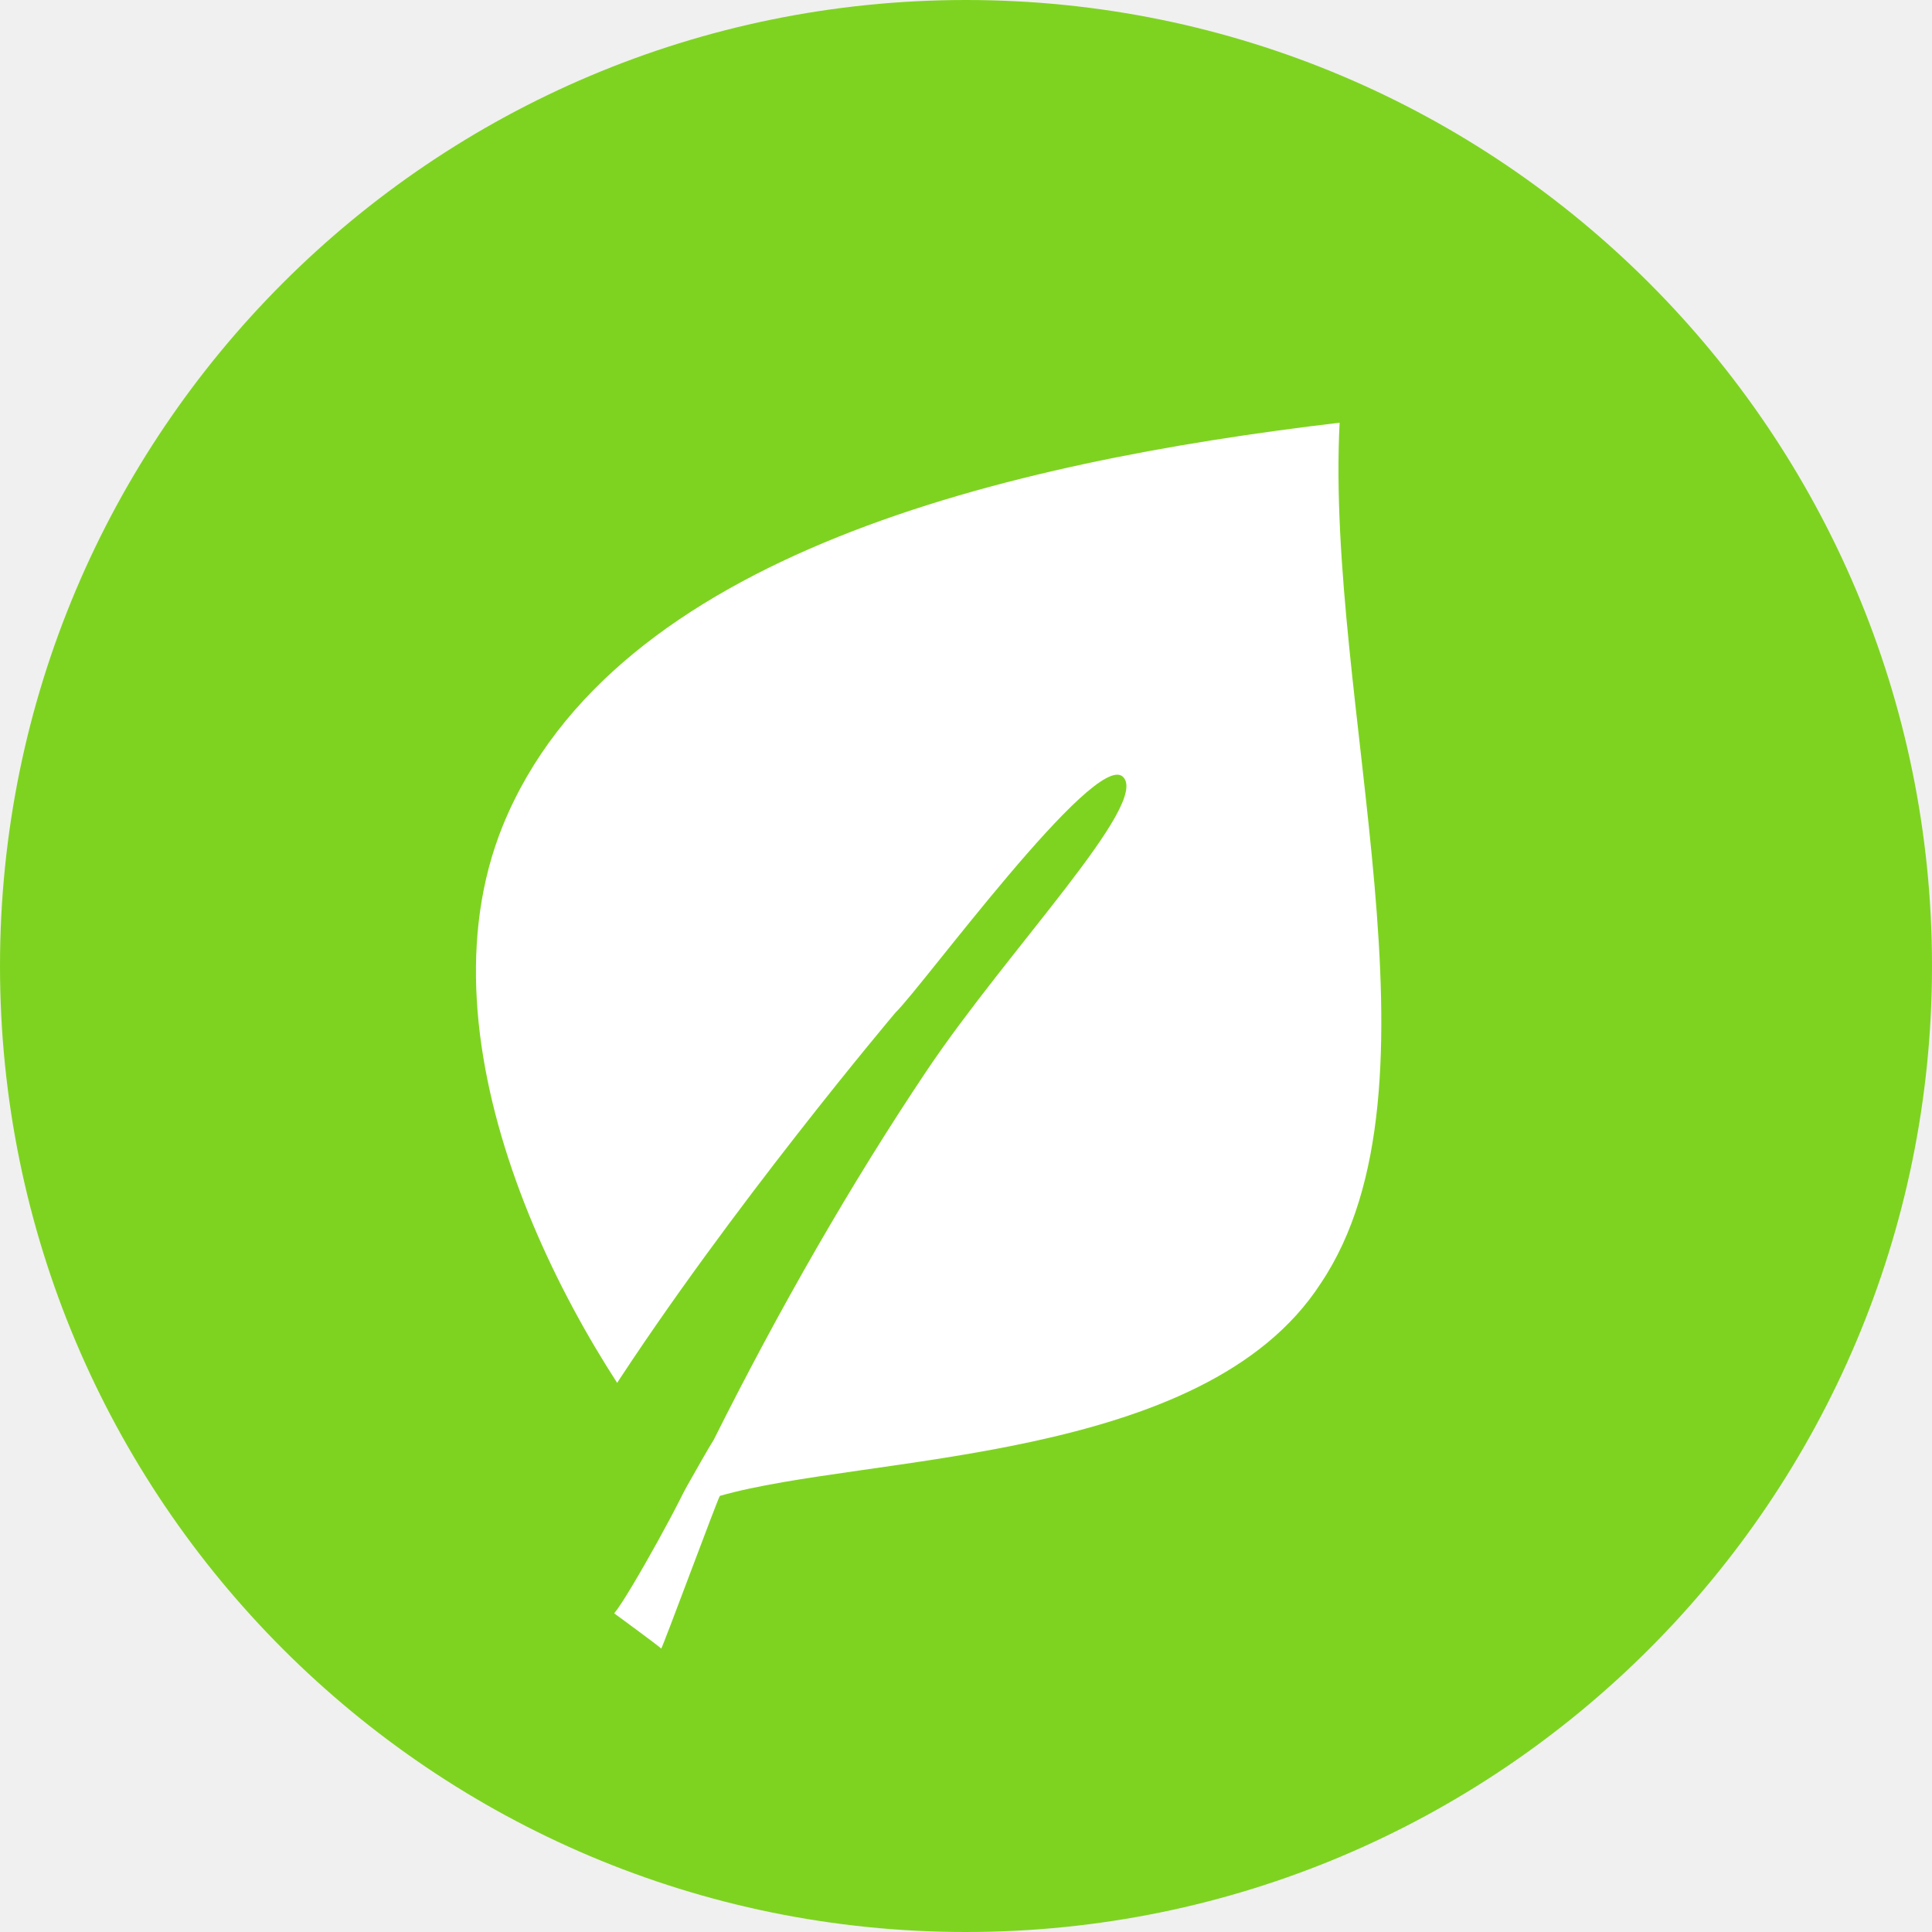
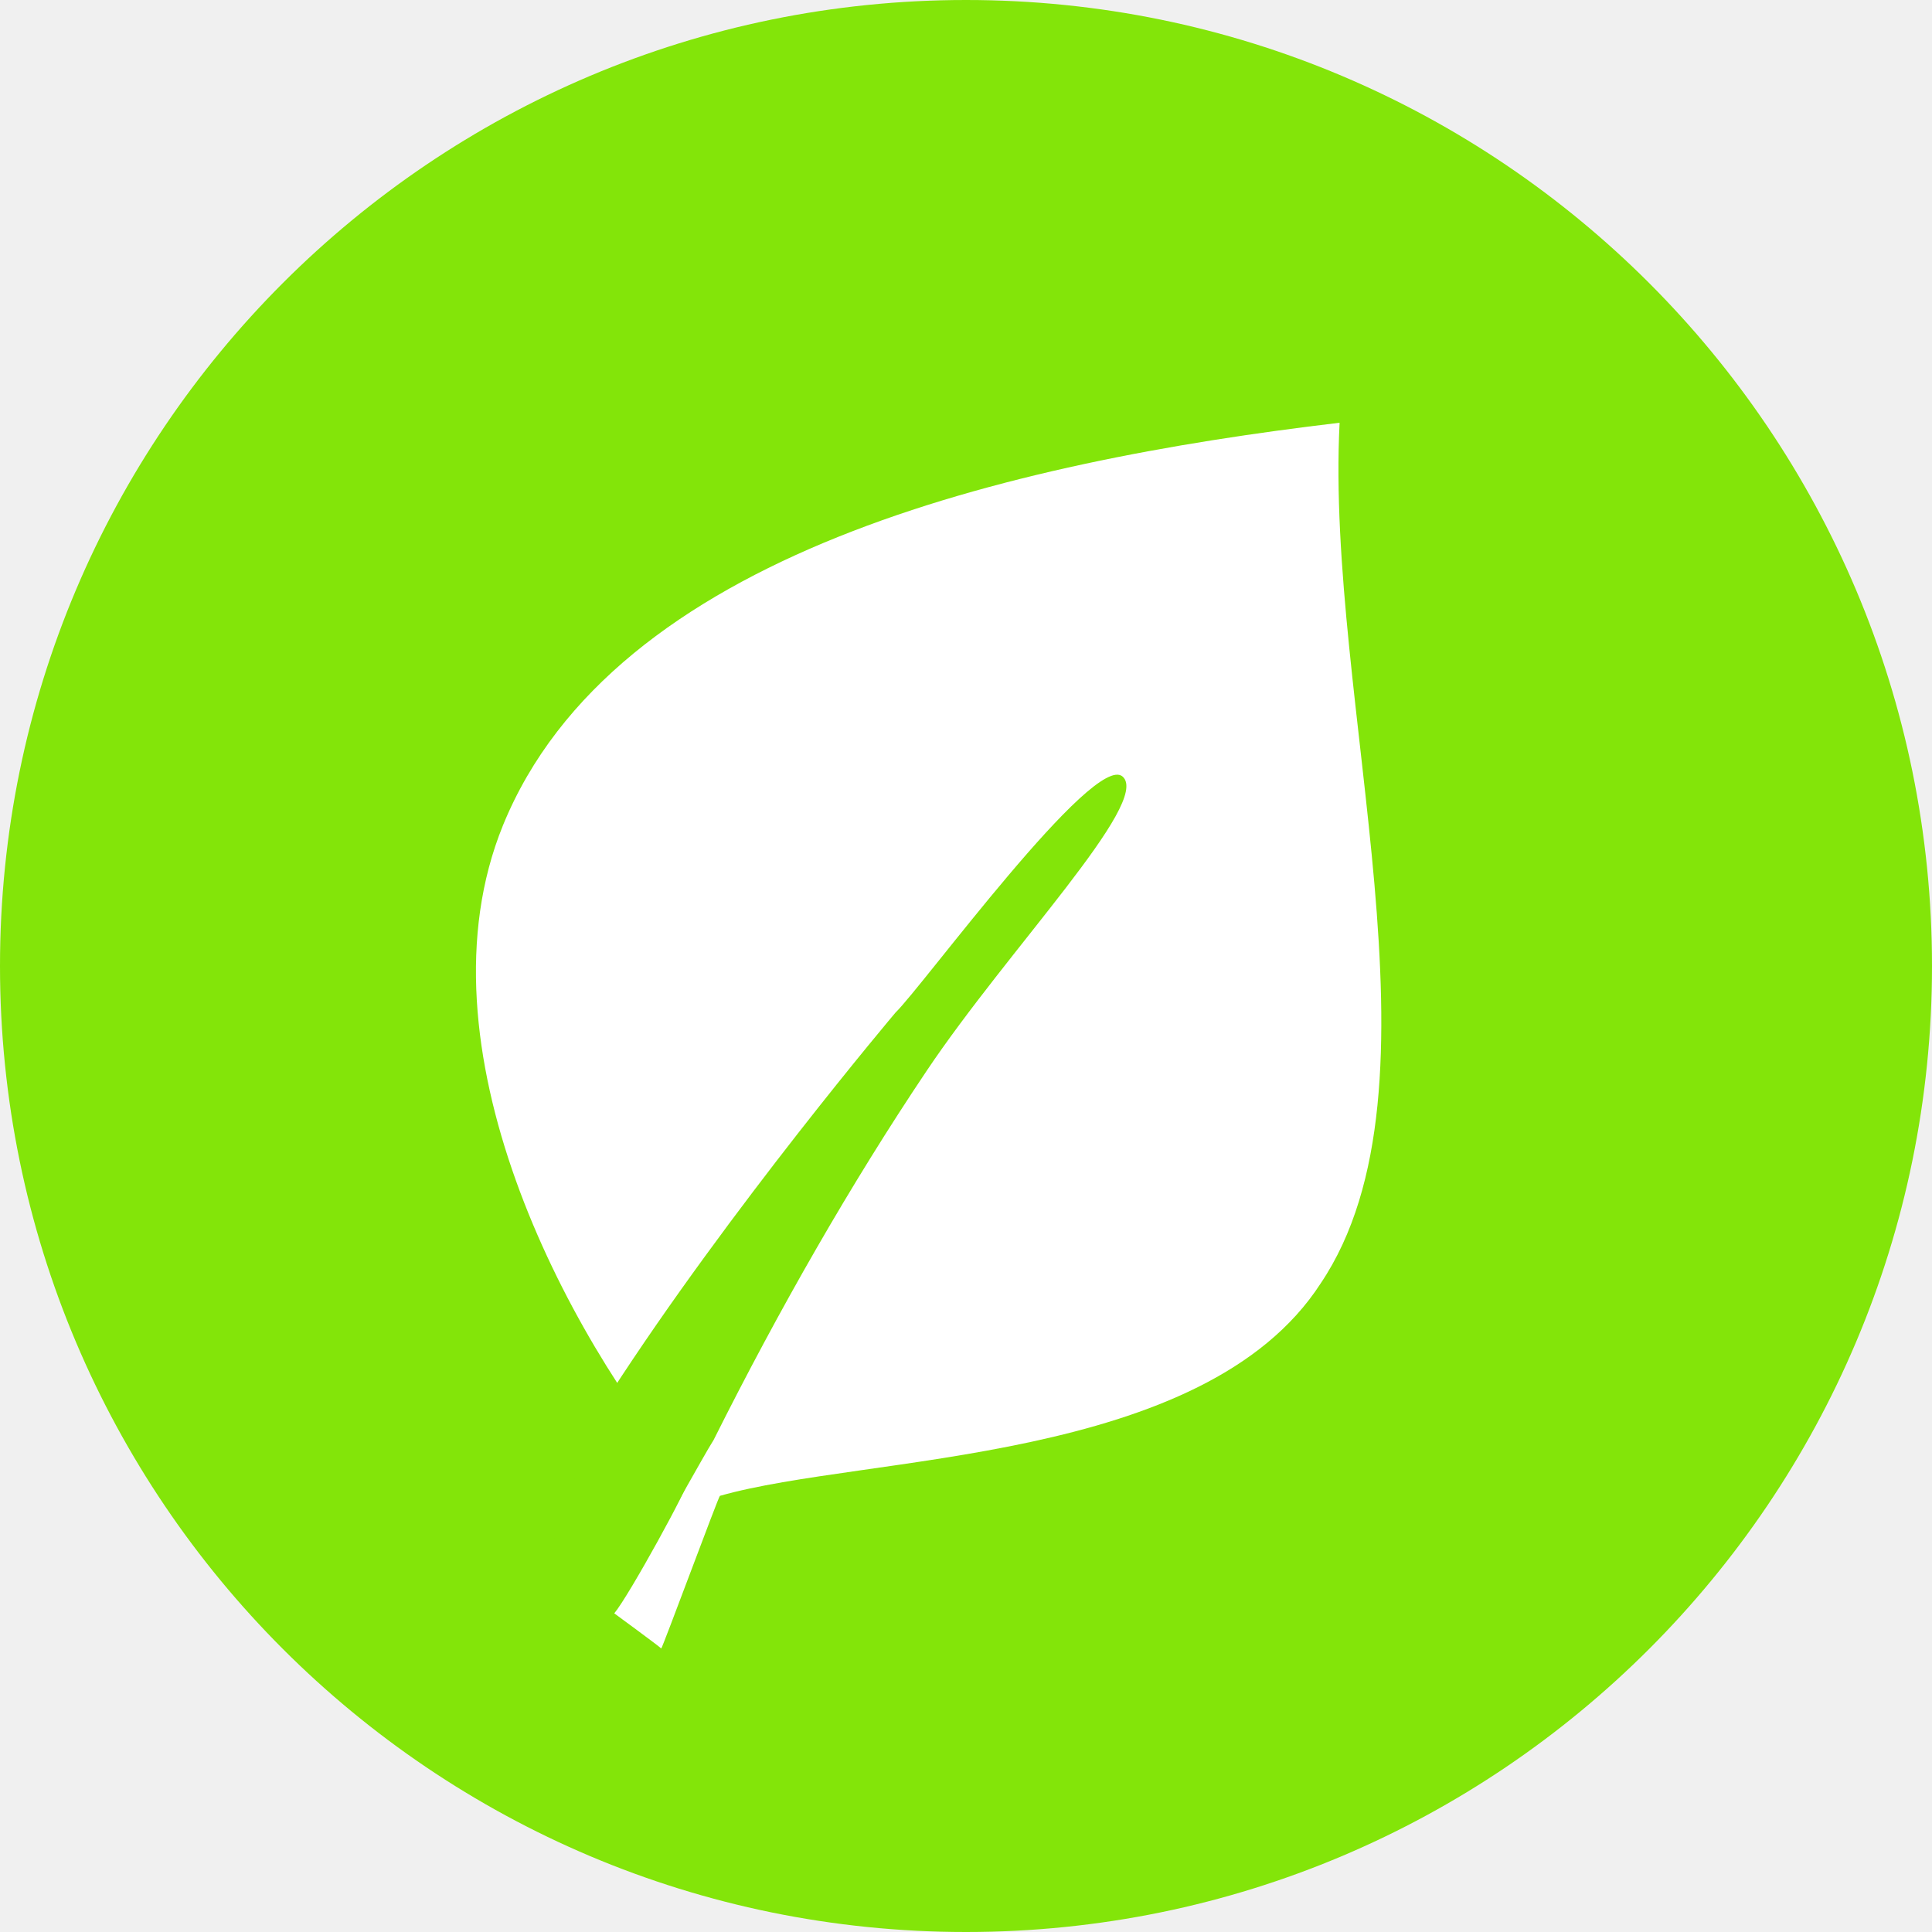
- <svg xmlns="http://www.w3.org/2000/svg" width="34" height="34" viewBox="0 0 34 34" fill="none">
-   <path d="M17 34C26.389 34 34 26.389 34 17C34 7.611 26.389 0 17 0C7.611 0 0 7.611 0 17C0 26.389 7.611 34 17 34Z" fill="#7ED321" />
-   <path d="M23.575 7.439C17.719 8.132 10.802 9.742 8.85 14.527C7.275 18.406 9.949 23.476 12.117 26.041C12.161 26.093 11.07 28.084 10.809 28.392C10.809 28.392 11.596 28.968 11.636 29.012C11.658 29.005 12.646 26.332 12.669 26.325C15.231 25.593 21.183 25.769 23.242 22.587C25.571 19.124 23.323 12.351 23.575 7.439Z" fill="white" />
-   <path d="M15.758 17.821C16.241 17.352 19.26 13.214 19.759 13.668C20.257 14.121 17.741 16.706 16.305 18.848C14.982 20.821 13.711 23.038 12.559 25.341C12.199 25.898 9.99 30.124 9.396 29.786C8.803 29.447 10.37 25.095 10.73 24.537C12.836 21.277 15.758 17.821 15.758 17.821Z" fill="#7ED321" />
+ <svg xmlns="http://www.w3.org/2000/svg" width="16" height="16" viewBox="0 0 16 16" fill="none">
+   <path d="M8 16C12.418 16 16 12.418 16 8C16 3.582 12.418 0 8 0C3.582 0 0 3.582 0 8C0 12.418 3.582 16 8 16Z" fill="#83E509" />
+   <path d="M11.094 3.501C8.338 3.827 5.083 4.585 4.165 6.836C3.423 8.662 4.682 11.048 5.702 12.254C5.722 12.279 5.209 13.216 5.087 13.361C5.087 13.361 5.457 13.632 5.476 13.652C5.486 13.649 5.951 12.391 5.962 12.388C7.167 12.044 9.968 12.127 10.937 10.629C12.034 8.999 10.975 5.812 11.094 3.501Z" fill="white" />
+   <path d="M7.416 8.386C7.643 8.166 9.063 6.218 9.298 6.432C9.533 6.645 8.348 7.862 7.673 8.87C7.05 9.798 6.452 10.842 5.91 11.925C5.741 12.188 4.701 14.176 4.422 14.017C4.143 13.858 4.88 11.809 5.05 11.547C6.04 10.013 7.416 8.386 7.416 8.386Z" fill="#83E509" />
</svg>
